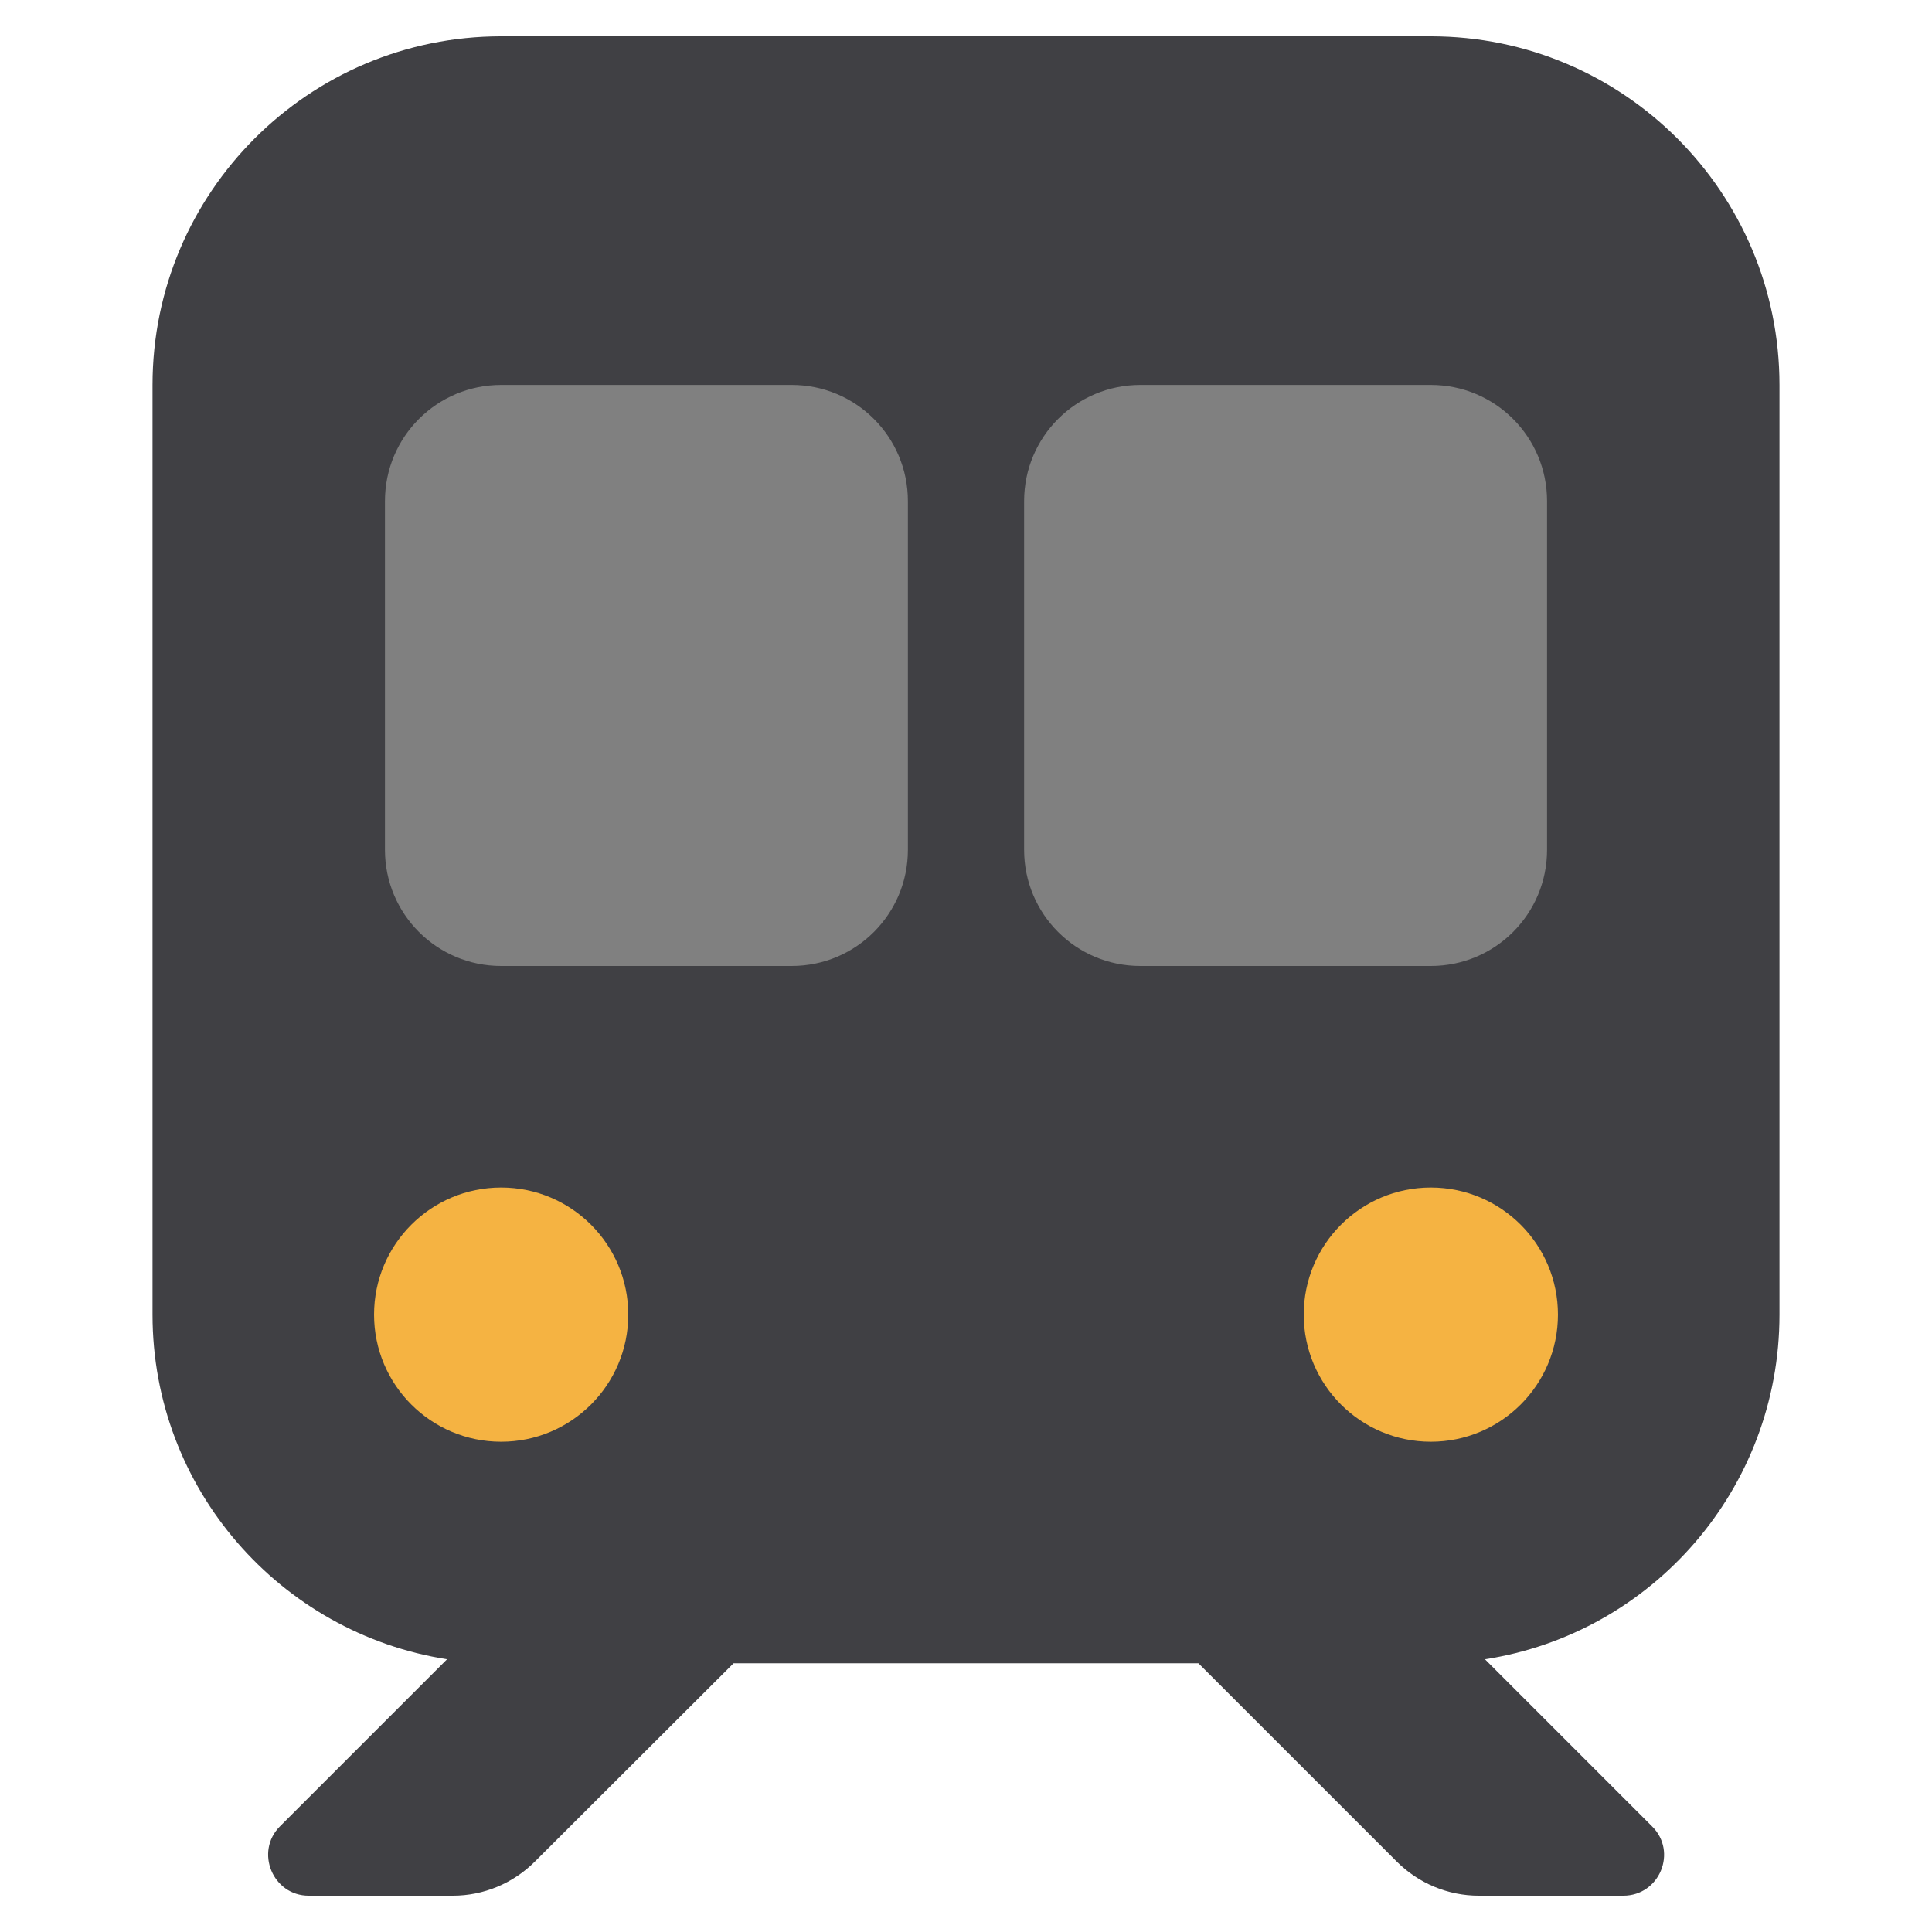
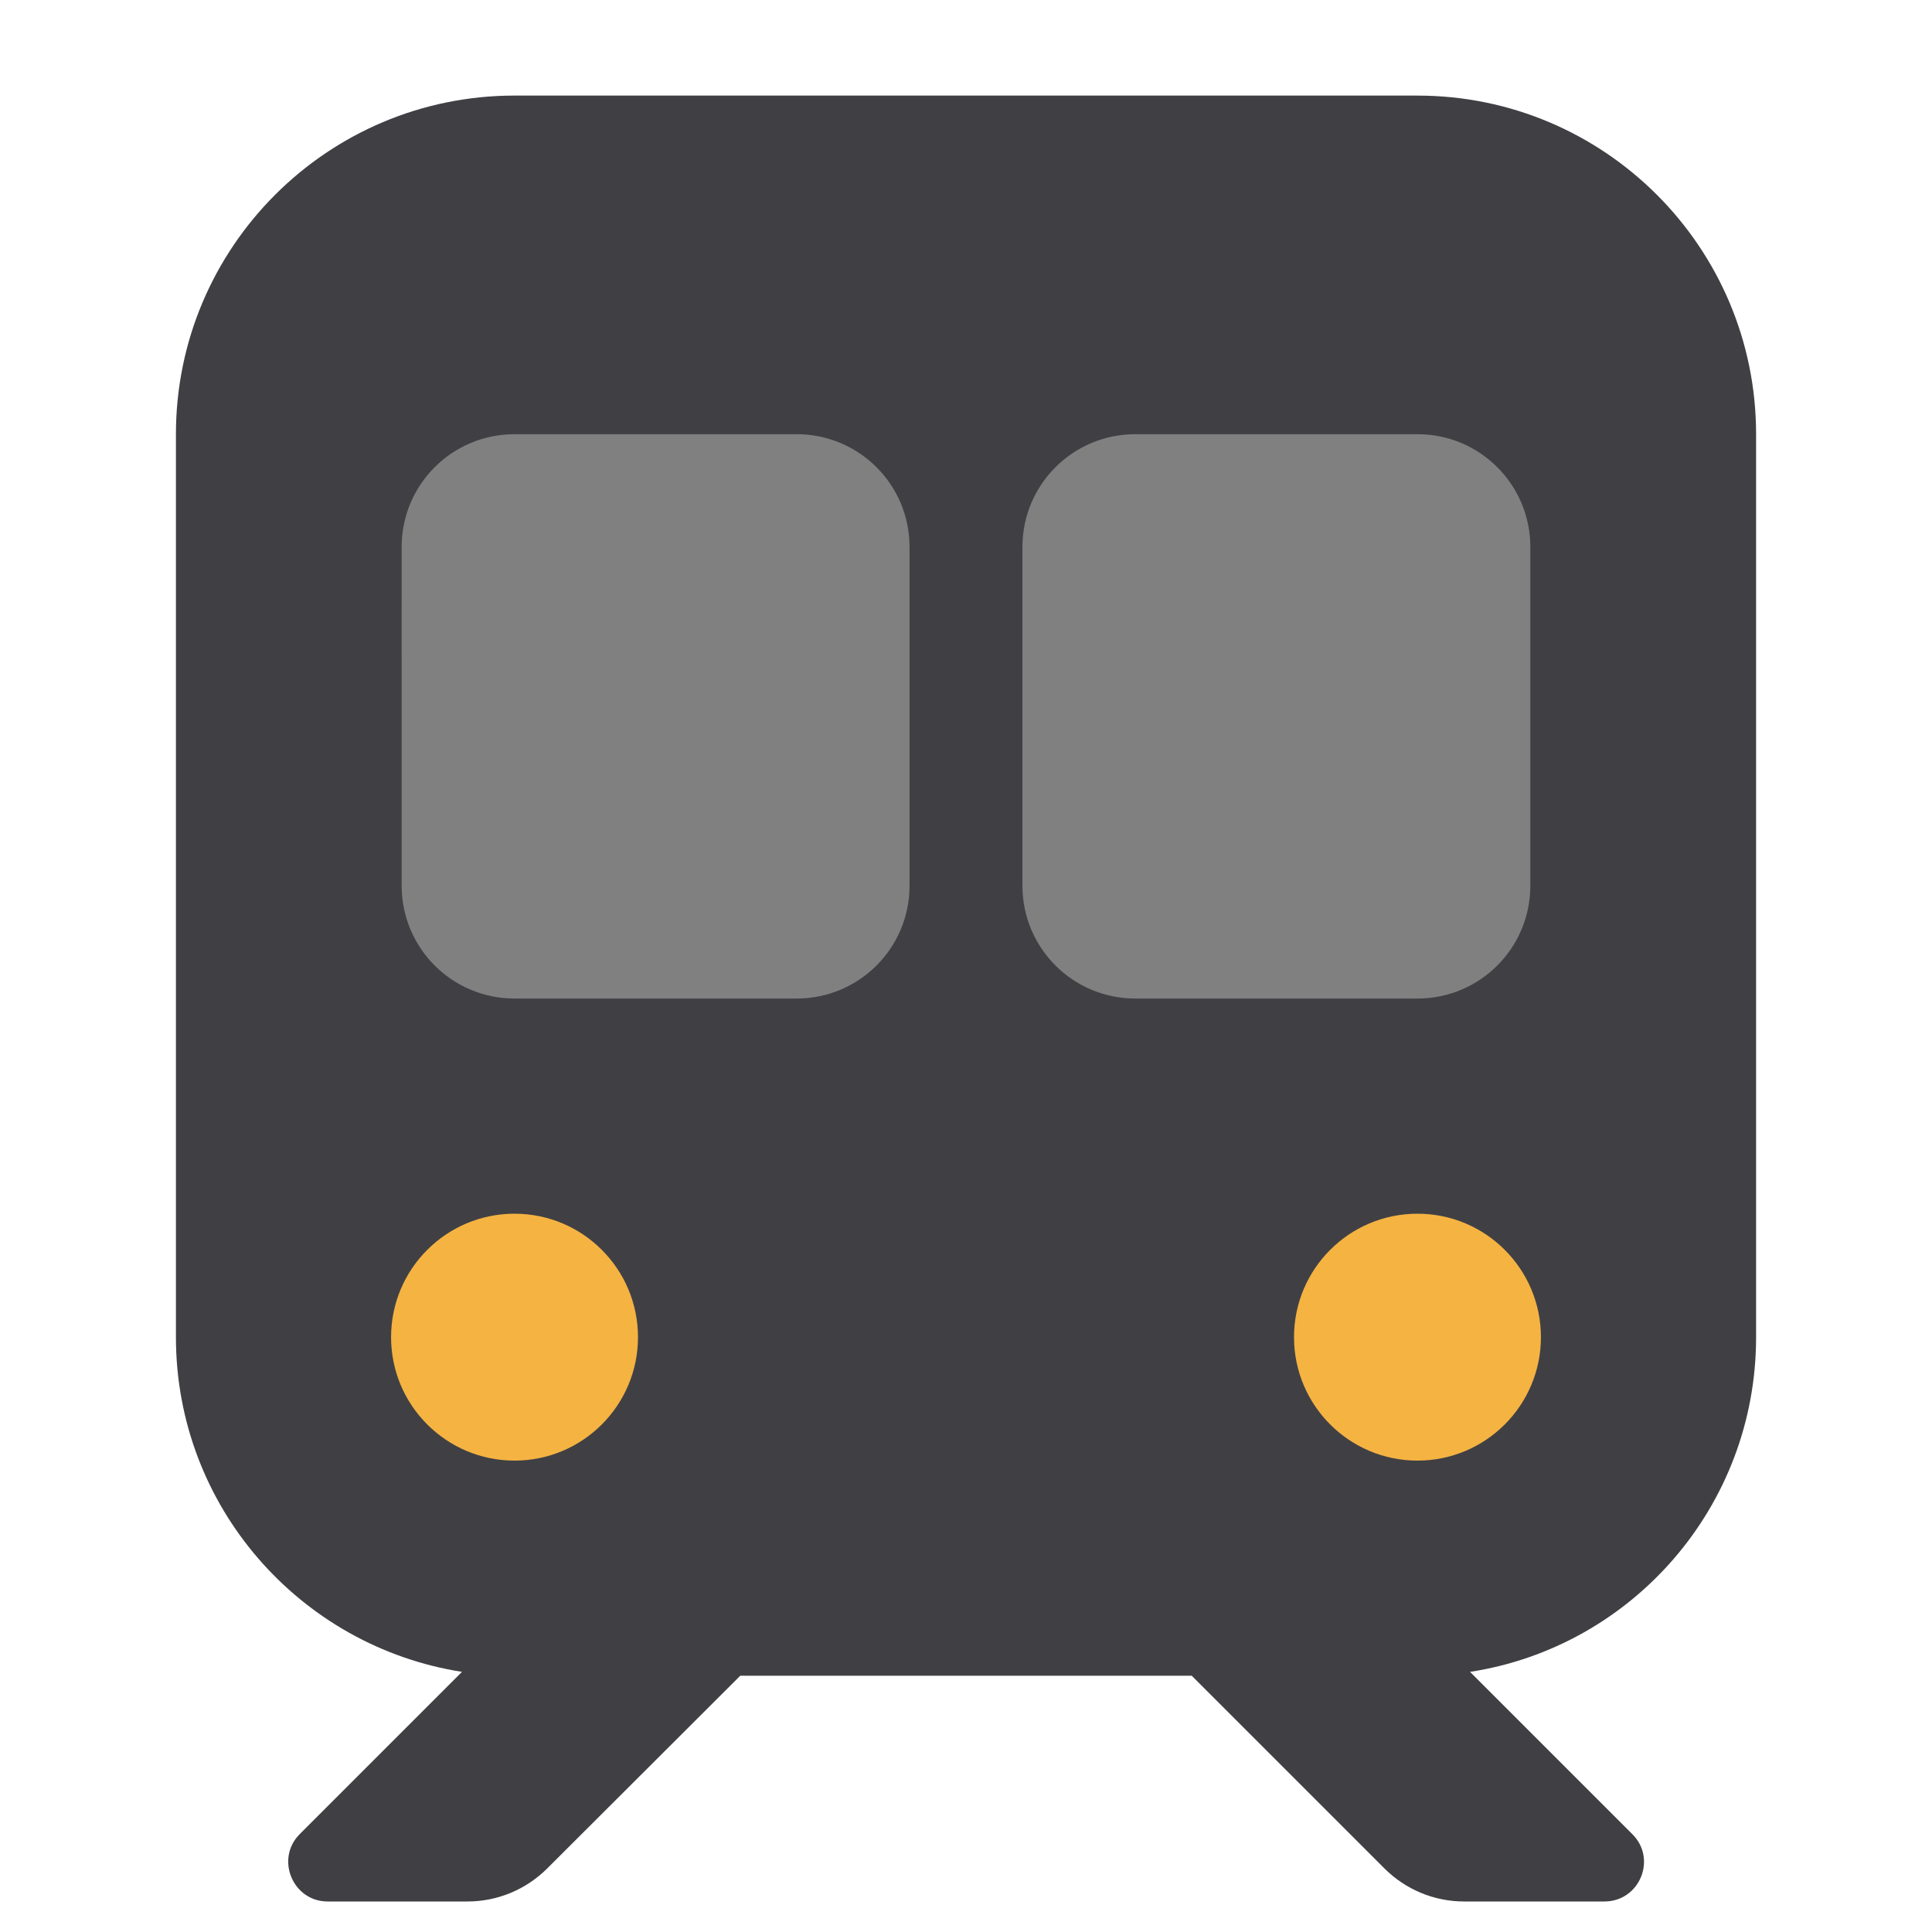
- <svg xmlns="http://www.w3.org/2000/svg" class="svg-inline--fa fa-train-subway logo" viewBox="-42 -10 532 532" version="1.1" id="svg9">
-   <defs id="defs13" />
-   <rect style="fill:#808080;stroke-width:1.208" id="rect289" width="379.879" height="201.228" x="34.06" y="75.665" />
-   <path fill="#404044" d="M96 0C43 0 0 43 0 96V352c0 48 35.2 87.7 81.1 94.9l-46 46C28.1 499.9 33.1 512 43 512H82.7c8.5 0 16.6-3.4 22.6-9.4L160 448H288l54.6 54.6c6 6 14.1 9.4 22.6 9.4H405c10 0 15-12.1 7.9-19.1l-46-46c46-7.1 81.1-46.9 81.1-94.9V96c0-53-43-96-96-96H96zM64 128c0-17.7 14.3-32 32-32h80c17.7 0 32 14.3 32 32v96c0 17.7-14.3 32-32 32H96c-17.7 0-32-14.3-32-32V128zM272 96h80c17.7 0 32 14.3 32 32v96c0 17.7-14.3 32-32 32H272c-17.7 0-32-14.3-32-32V128c0-17.7 14.3-32 32-32zM128 352c0 17.7-14.3 32-32 32s-32-14.3-32-32s14.3-32 32-32s32 14.3 32 32zm224 32c-17.7 0-32-14.3-32-32s14.3-32 32-32s32 14.3 32 32s-14.3 32-32 32z" id="path3" />
-   <circle cx="96" cy="352" r="35" fill="#f5b342" id="circle5" />
-   <circle cx="352" cy="352" r="35" fill="#f5b342" id="circle7" />
+ <svg xmlns="http://www.w3.org/2000/svg" class="svg-inline--fa fa-train-subway logo" viewBox="0 0 100 100" version="1.1" width="100" height="100">
+   <rect fill="#808080" width="69" height="36" x="15" y="18" />
+   <path fill="#404044" d="m 26.632,4.947 c -9.676,0 -17.526,7.85 -17.526,17.526 v 46.737 c 0,8.763 6.426,16.011 14.806,17.325 l -8.398,8.398 c -1.278,1.278 -0.365,3.487 1.442,3.487 h 7.248 c 1.552,0 3.031,-0.621 4.126,-1.716 l 9.986,-9.968 H 61.684 l 9.968,9.968 c 1.095,1.095 2.574,1.716 4.126,1.716 h 7.266 c 1.826,0 2.738,-2.209 1.442,-3.487 L 76.089,86.536 C 84.487,85.24 90.895,77.974 90.895,69.211 V 22.474 c 0,-9.676 -7.85,-17.526 -17.526,-17.526 z M 20.789,28.316 c 0,-3.231 2.611,-5.842 5.842,-5.842 h 14.605 c 3.231,0 5.842,2.611 5.842,5.842 v 17.526 c 0,3.231 -2.611,5.842 -5.842,5.842 H 26.632 c -3.231,0 -5.842,-2.611 -5.842,-5.842 z m 37.974,-5.842 h 14.605 c 3.231,0 5.842,2.611 5.842,5.842 v 17.526 c 0,3.231 -2.611,5.842 -5.842,5.842 H 58.763 c -3.231,0 -5.842,-2.611 -5.842,-5.842 V 28.316 c 0,-3.231 2.611,-5.842 5.842,-5.842 z M 32.474,69.211 c 0,3.231 -2.611,5.842 -5.842,5.842 -3.231,0 -5.842,-2.611 -5.842,-5.842 0,-3.231 2.611,-5.842 5.842,-5.842 3.231,0 5.842,2.611 5.842,5.842 z m 40.895,5.842 c -3.231,0 -5.842,-2.611 -5.842,-5.842 0,-3.231 2.611,-5.842 5.842,-5.842 3.231,0 5.842,2.611 5.842,5.842 0,3.231 -2.611,5.842 -5.842,5.842 z" />
+   <circle cx="26.632" cy="69.211" fill="#f5b342" r="6.39" />
+   <circle cx="73.368" cy="69.211" fill="#f5b342" r="6.39" />
</svg>
